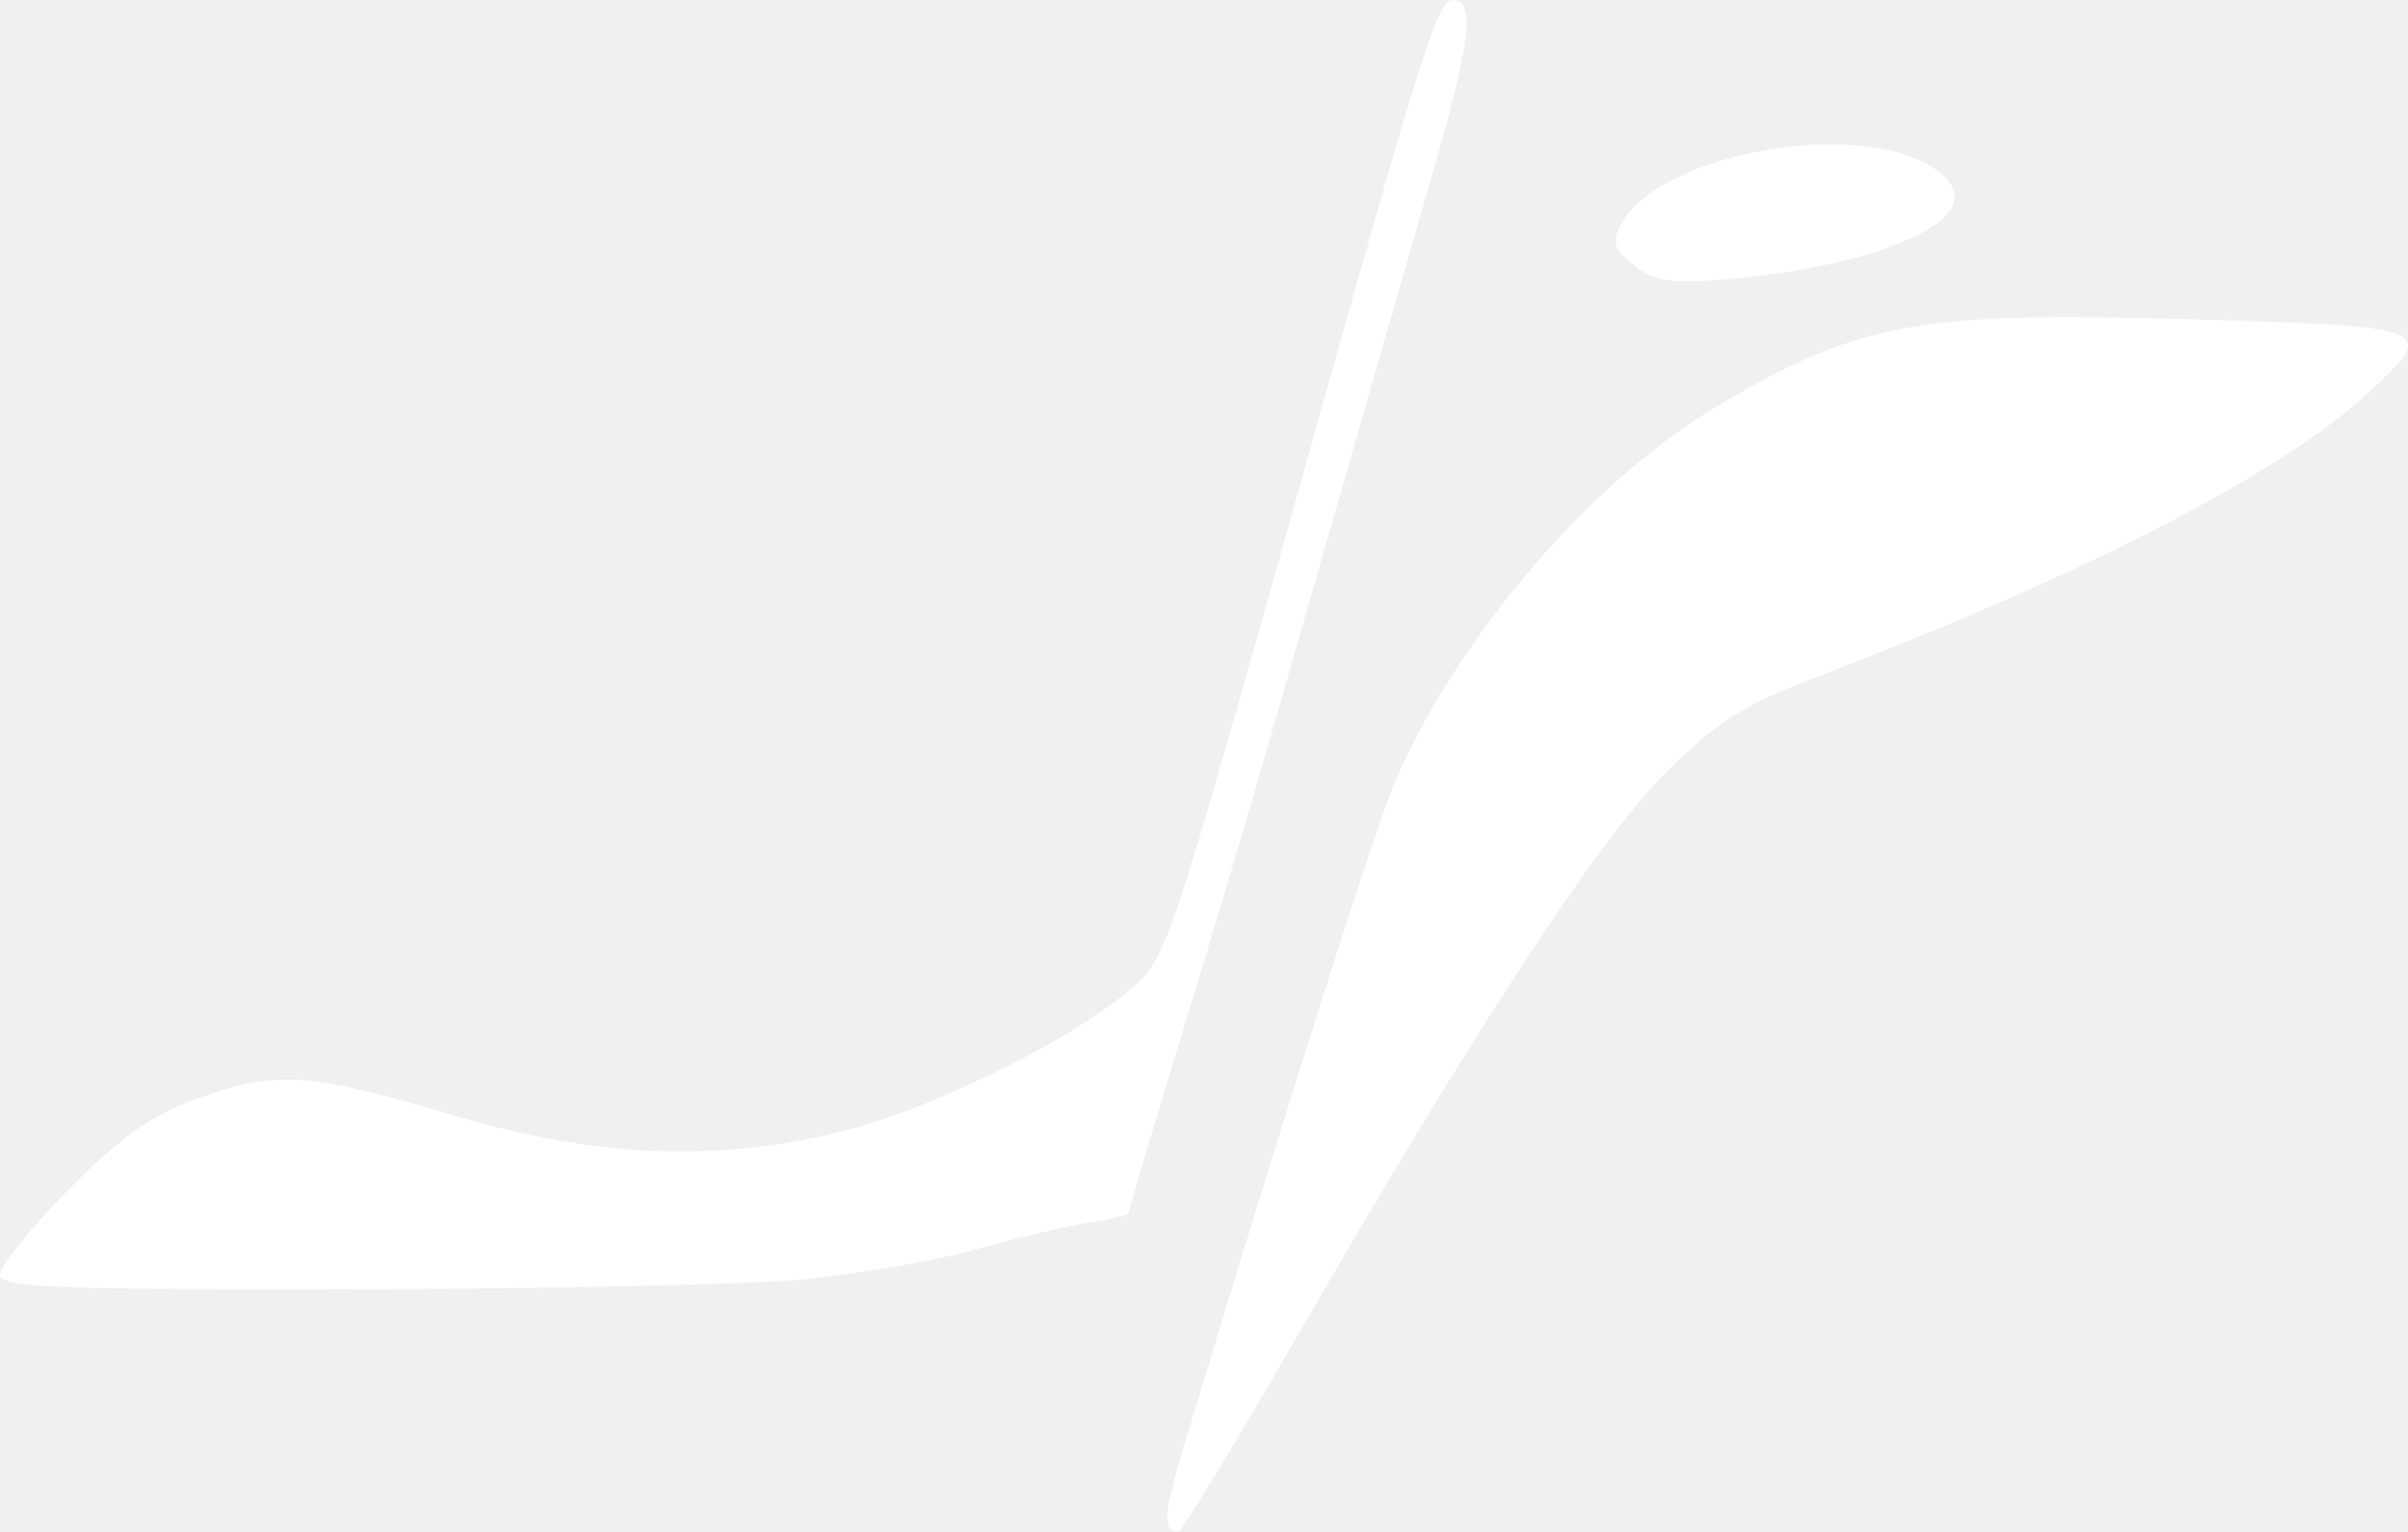
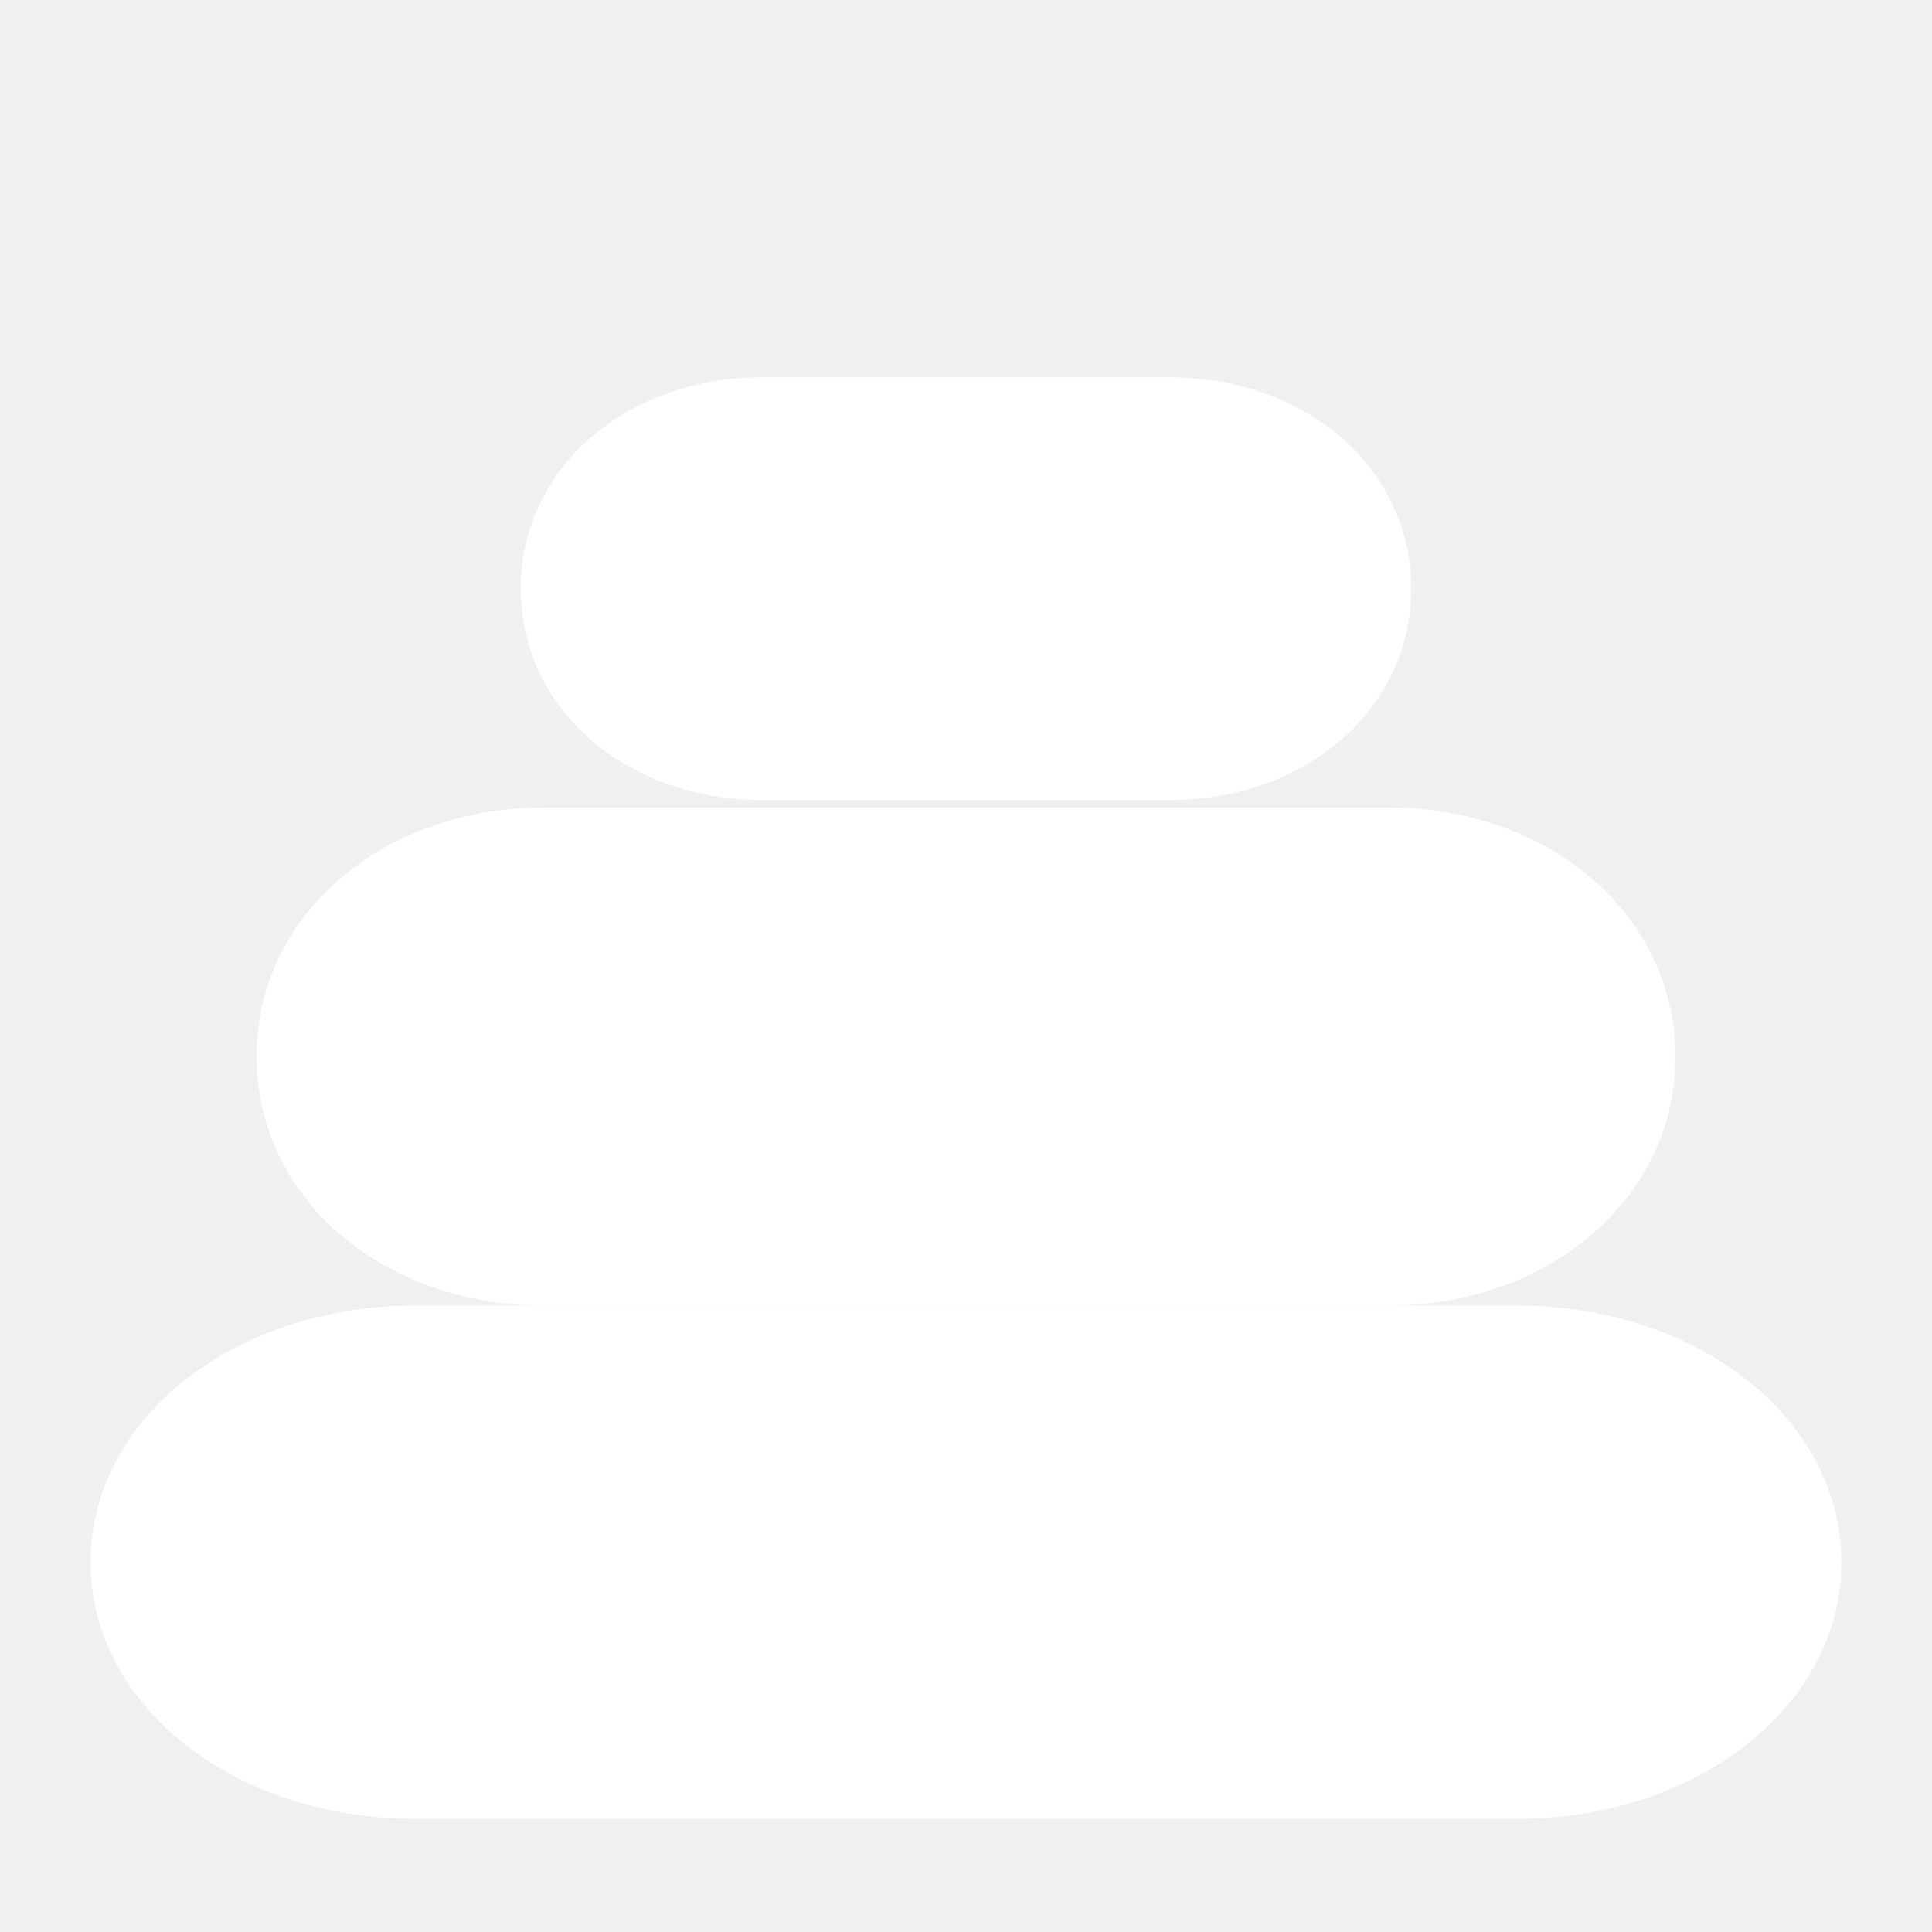
- <svg xmlns="http://www.w3.org/2000/svg" version="1.1" id="svg1" width="318.602" height="202.667" viewBox="0 0 318.602 202.667">
-   <defs id="defs1" />
-   <g id="g1" style="display:inline" transform="translate(-6.666667,-70.66667)">
-     <path style="display:inline;fill:#ffffff" d="m 177.813,248.333 c 23.823,-41.298 40.54,-66.846 49.512,-75.667 6.817,-6.702 10.074,-8.737 20.073,-12.545 34.578,-13.167 61.047,-26.787 72.372,-37.243 9.629,-8.89 9.343,-9.011 -23.437,-9.964 -35.718,-1.038 -43.73,0.421 -62.175,11.323 -16.721,9.883 -34.201,30.112 -42.747,49.472 -2.574,5.83 -14.813,44.306 -27.964,87.907 -2.86,9.483 -3.025,11.716 -0.862,11.716 0.444,0 7.297,-11.25 15.228,-25 z m -65.146,-8.323 C 120,239.333 130.5,237.51 136,235.96 c 5.5,-1.55 12.25,-3.138 15,-3.529 2.75,-0.391 5,-0.955 5,-1.253 0,-0.298 2.151,-7.585 4.781,-16.193 8.492,-27.802 12.213,-40.416 21.137,-71.652 4.819,-16.867 11.235,-39.185 14.258,-49.596 5.128,-17.661 5.748,-23.07 2.643,-23.07 -1.849,0 -4.07,6.908 -16.722,52 -21.79,77.659 -20.808,74.744 -26.848,79.723 -7.593,6.258 -25.039,14.825 -36.109,17.73 -17.095,4.487 -33.411,3.867 -53.117,-2.016 -18.569,-5.544 -23.143,-5.803 -33.64,-1.904 -5.875,2.182 -9.864,5.044 -16.717,11.991 -4.95,5.019 -9,10.029 -9,11.134 0,1.752 5.928,2.003 46.333,1.964 25.483,-0.025 52.333,-0.6 59.667,-1.278 z M 252.695,104.637 c 12.183,-3.487 15.773,-7.896 9.638,-11.836 -10.193,-6.547 -36.198,-1.773 -41.194,7.562 -1.256,2.346 -0.987,3.204 1.684,5.375 2.695,2.191 4.6,2.477 12.539,1.882 5.149,-0.386 12.949,-1.728 17.333,-2.983 z" id="path1" />
-   </g>
+ <svg xmlns="http://www.w3.org/2000/svg" width="256" height="256" viewBox="0 0 256 256" role="img" aria-label="Pebble">
+   <path fill="#fff" d="M101 50h54c18 0 32 12 32 28s-14 28-32 28h-54c-18 0-32-12-32-28s14-28 32-28Z" />
+   <path fill="#fff" d="M72 107h112c21 0 38 14 38 33s-17 33-38 33H72c-21 0-38-14-38-33s17-33 38-33Z" />
+   <path fill="#fff" d="M55 173h146c24 0 43 15 43 34s-19 34-43 34H55c-24 0-43-15-43-34s19-34 43-34Z" />
</svg>
